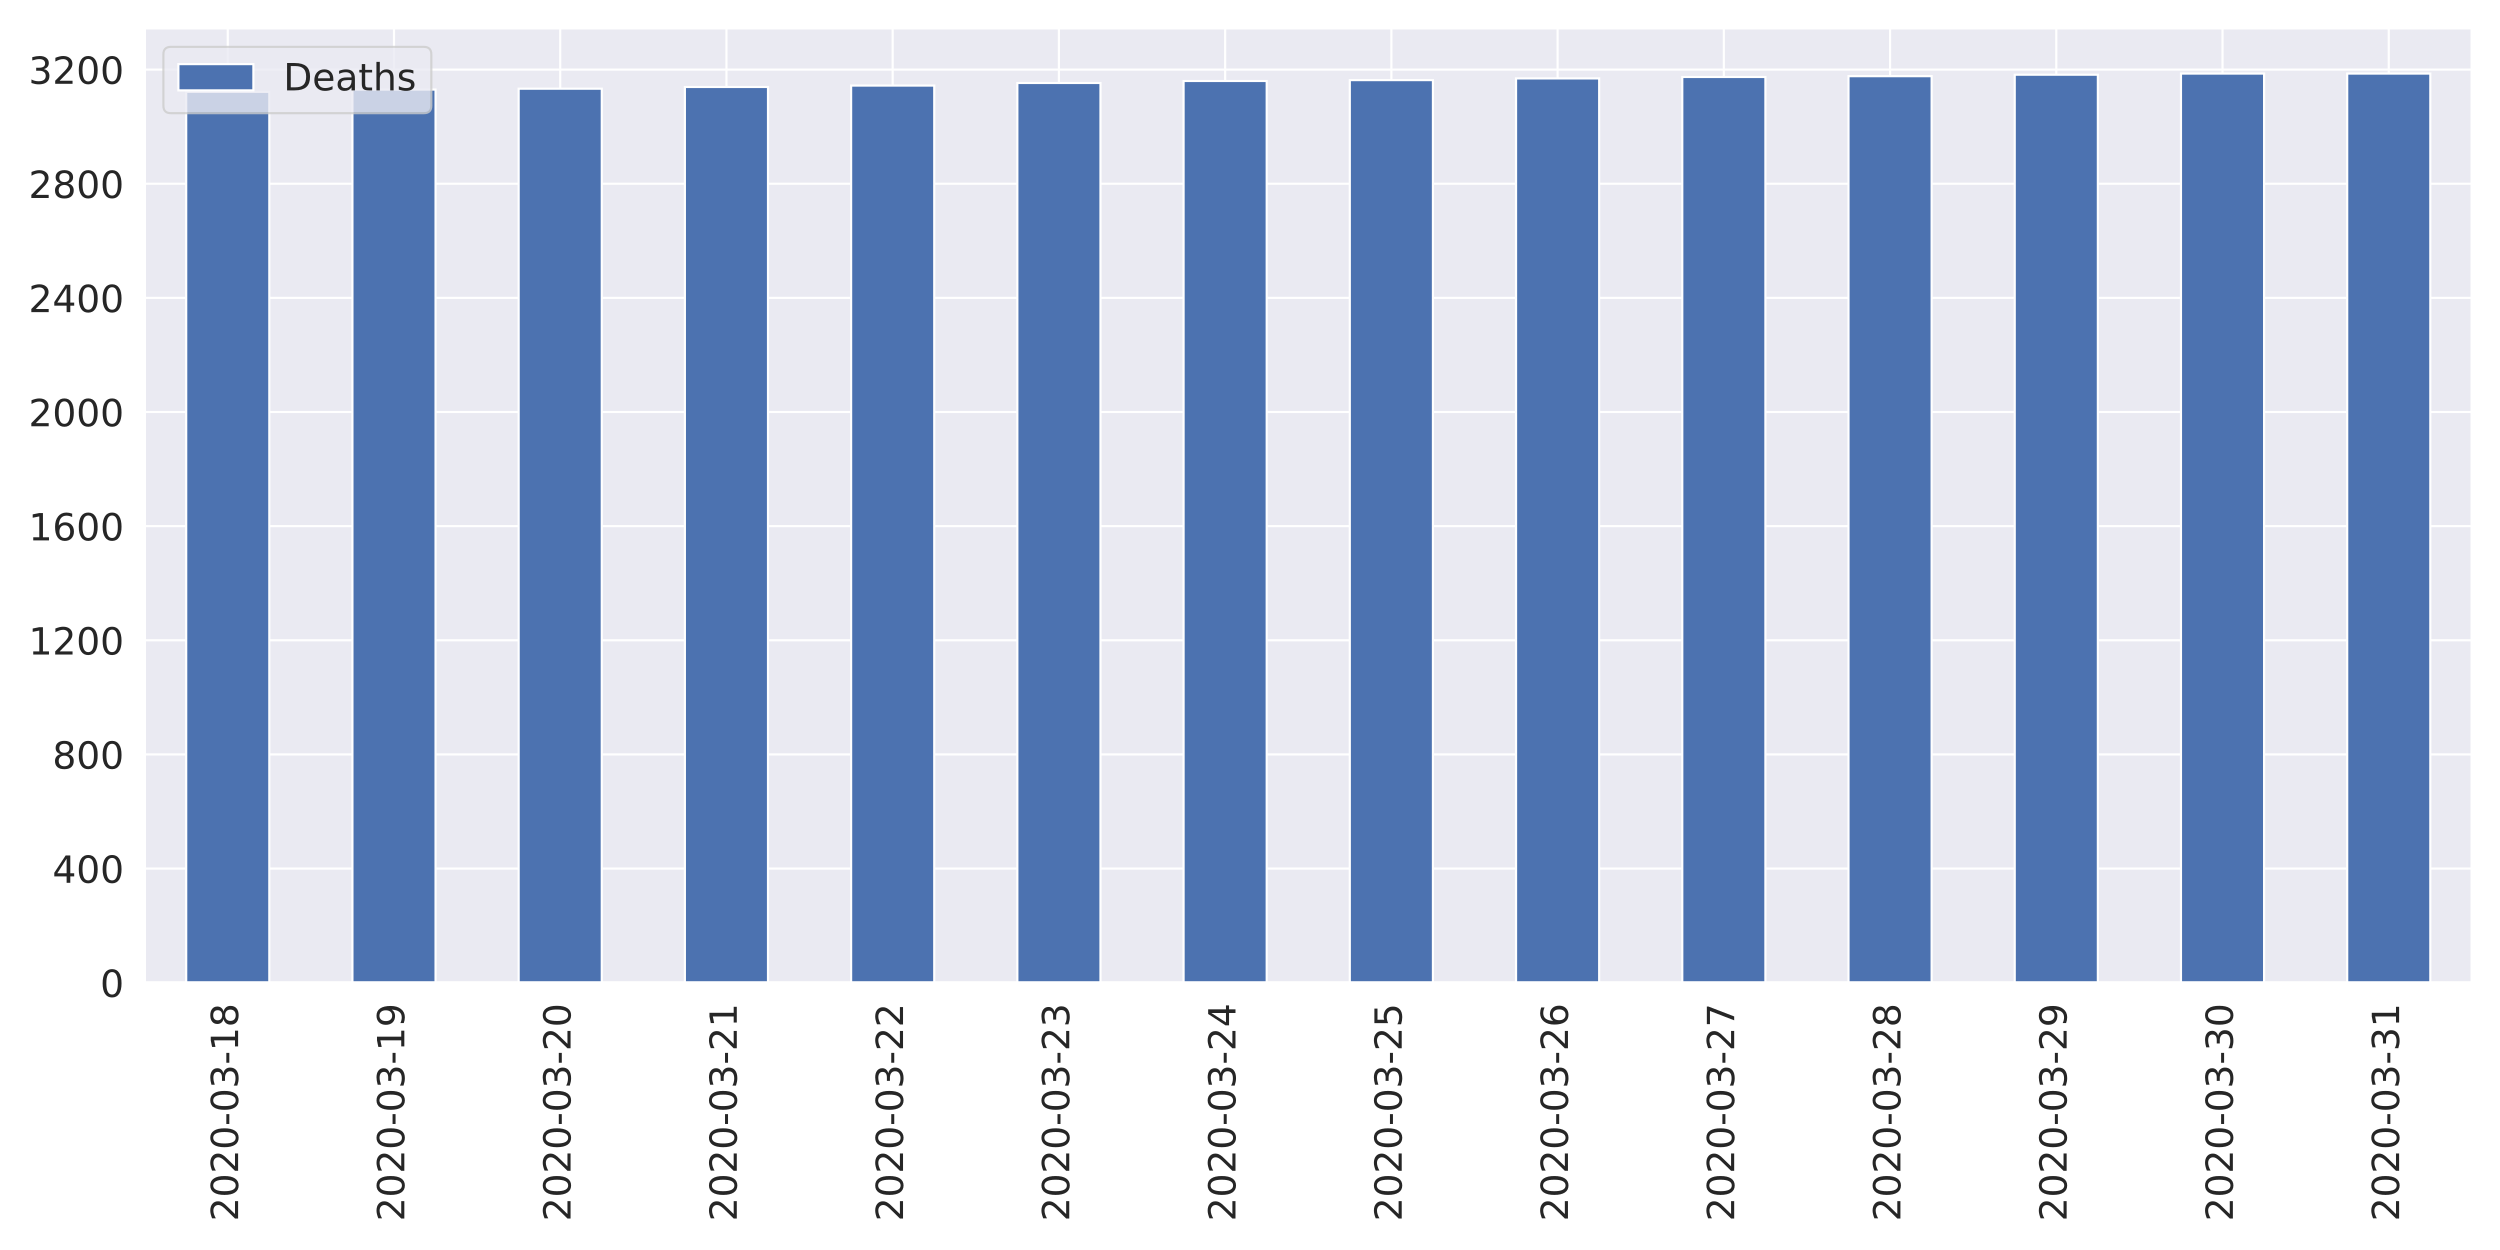
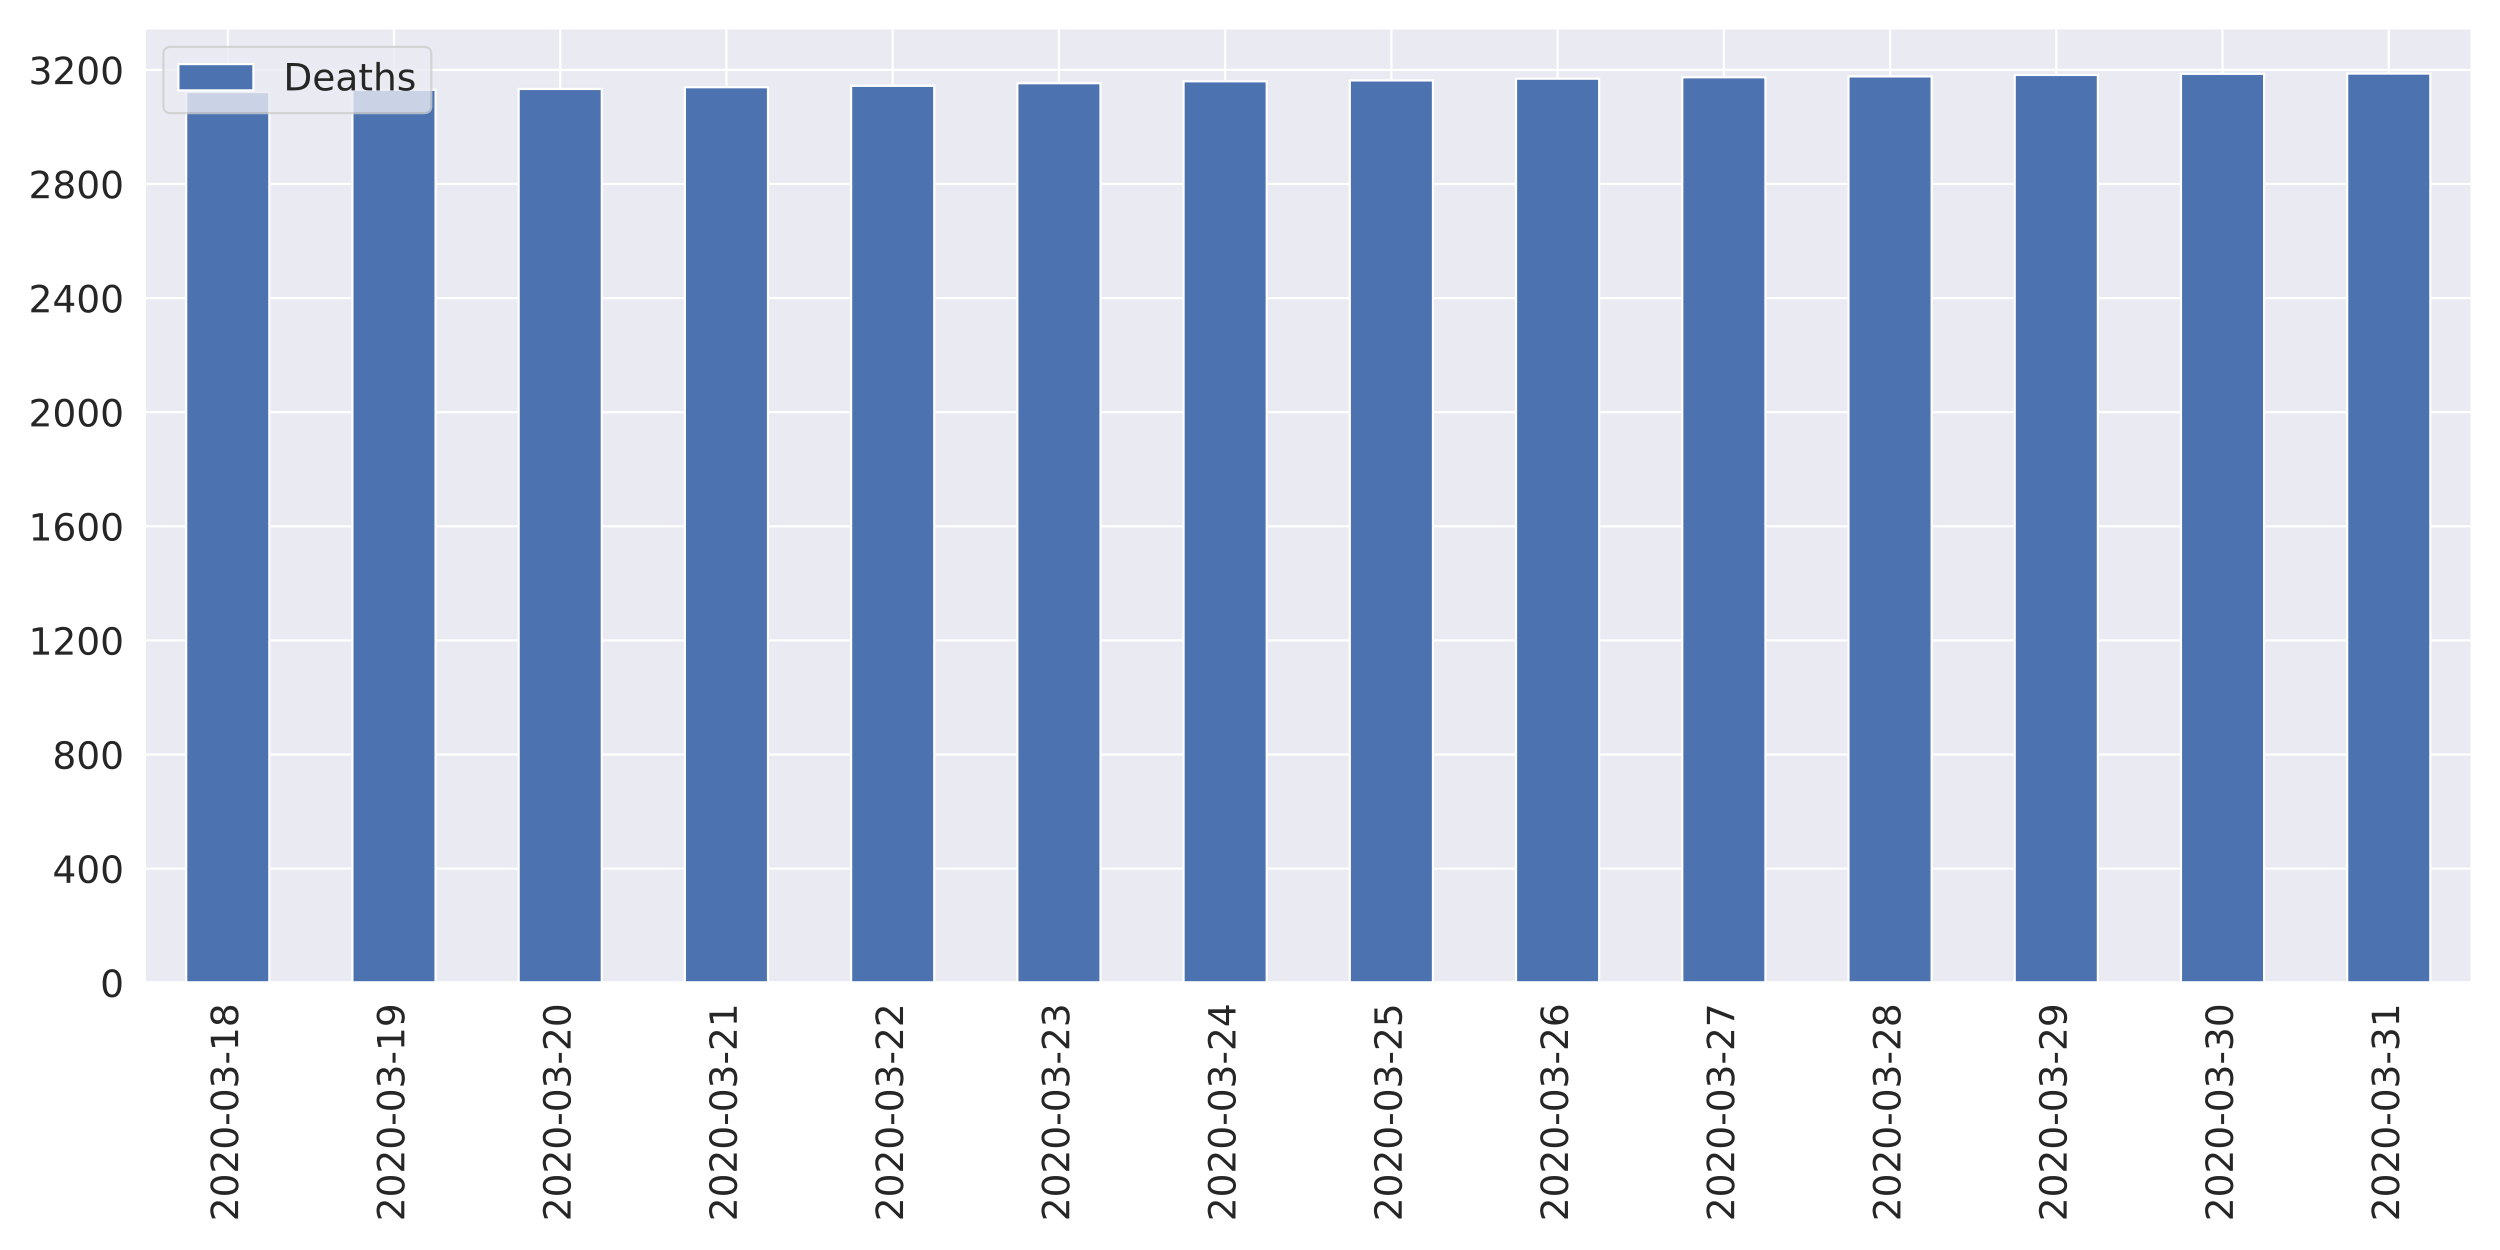
<svg xmlns="http://www.w3.org/2000/svg" xmlns:xlink="http://www.w3.org/1999/xlink" height="576pt" version="1.1" viewBox="0 0 1152 576" width="1152pt">
  <defs>
    <style type="text/css">
*{stroke-linecap:butt;stroke-linejoin:round;}
  </style>
  </defs>
  <g id="figure_1">
    <g id="patch_1">
      <path d="M 0 576  L 1152 576  L 1152 0  L 0 0  z " style="fill:#ffffff;" />
    </g>
    <g id="axes_1">
      <g id="patch_2">
        <path d="M 66.65 452.83  L 1139.04 452.83  L 1139.04 12.96  L 66.65 12.96  z " style="fill:#eaeaf2;" />
      </g>
      <g id="matplotlib.axis_1">
        <g id="xtick_1">
          <g id="line2d_1">
            <path clip-path="url(#pb2863434e6)" d="M 104.95 452.83  L 104.95 12.96  " style="fill:none;stroke:#ffffff;stroke-linecap:round;" />
          </g>
          <g id="text_1">
            <defs>
              <path d="M 19.188 8.297  L 53.609 8.297  L 53.609 0  L 7.328 0  L 7.328 8.297  Q 12.938 14.109 22.625 23.891  Q 32.328 33.688 34.812 36.531  Q 39.547 41.844 41.422 45.531  Q 43.312 49.219 43.312 52.781  Q 43.312 58.594 39.234 62.25  Q 35.156 65.922 28.609 65.922  Q 23.969 65.922 18.812 64.312  Q 13.672 62.703 7.812 59.422  L 7.812 69.391  Q 13.766 71.781 18.938 73  Q 24.125 74.219 28.422 74.219  Q 39.75 74.219 46.484 68.547  Q 53.219 62.891 53.219 53.422  Q 53.219 48.922 51.531 44.891  Q 49.859 40.875 45.406 35.406  Q 44.188 33.984 37.641 27.219  Q 31.109 20.453 19.188 8.297  z " id="DejaVuSans-50" />
              <path d="M 31.781 66.406  Q 24.172 66.406 20.328 58.906  Q 16.5 51.422 16.5 36.375  Q 16.5 21.391 20.328 13.891  Q 24.172 6.391 31.781 6.391  Q 39.453 6.391 43.281 13.891  Q 47.125 21.391 47.125 36.375  Q 47.125 51.422 43.281 58.906  Q 39.453 66.406 31.781 66.406  z M 31.781 74.219  Q 44.047 74.219 50.516 64.516  Q 56.984 54.828 56.984 36.375  Q 56.984 17.969 50.516 8.266  Q 44.047 -1.422 31.781 -1.422  Q 19.531 -1.422 13.062 8.266  Q 6.594 17.969 6.594 36.375  Q 6.594 54.828 13.062 64.516  Q 19.531 74.219 31.781 74.219  z " id="DejaVuSans-48" />
              <path d="M 4.891 31.391  L 31.203 31.391  L 31.203 23.391  L 4.891 23.391  z " id="DejaVuSans-45" />
              <path d="M 40.578 39.312  Q 47.656 37.797 51.625 33  Q 55.609 28.219 55.609 21.188  Q 55.609 10.406 48.188 4.484  Q 40.766 -1.422 27.094 -1.422  Q 22.516 -1.422 17.656 -0.516  Q 12.797 0.391 7.625 2.203  L 7.625 11.719  Q 11.719 9.328 16.594 8.109  Q 21.484 6.891 26.812 6.891  Q 36.078 6.891 40.938 10.547  Q 45.797 14.203 45.797 21.188  Q 45.797 27.641 41.281 31.266  Q 36.766 34.906 28.719 34.906  L 20.219 34.906  L 20.219 43.016  L 29.109 43.016  Q 36.375 43.016 40.234 45.922  Q 44.094 48.828 44.094 54.297  Q 44.094 59.906 40.109 62.906  Q 36.141 65.922 28.719 65.922  Q 24.656 65.922 20.016 65.031  Q 15.375 64.156 9.812 62.312  L 9.812 71.094  Q 15.438 72.656 20.344 73.438  Q 25.25 74.219 29.594 74.219  Q 40.828 74.219 47.359 69.109  Q 53.906 64.016 53.906 55.328  Q 53.906 49.266 50.438 45.094  Q 46.969 40.922 40.578 39.312  z " id="DejaVuSans-51" />
              <path d="M 12.406 8.297  L 28.516 8.297  L 28.516 63.922  L 10.984 60.406  L 10.984 69.391  L 28.422 72.906  L 38.281 72.906  L 38.281 8.297  L 54.391 8.297  L 54.391 0  L 12.406 0  z " id="DejaVuSans-49" />
              <path d="M 31.781 34.625  Q 24.75 34.625 20.719 30.859  Q 16.703 27.094 16.703 20.516  Q 16.703 13.922 20.719 10.156  Q 24.75 6.391 31.781 6.391  Q 38.812 6.391 42.859 10.172  Q 46.922 13.969 46.922 20.516  Q 46.922 27.094 42.891 30.859  Q 38.875 34.625 31.781 34.625  z M 21.922 38.812  Q 15.578 40.375 12.031 44.719  Q 8.5 49.078 8.5 55.328  Q 8.5 64.062 14.719 69.141  Q 20.953 74.219 31.781 74.219  Q 42.672 74.219 48.875 69.141  Q 55.078 64.062 55.078 55.328  Q 55.078 49.078 51.531 44.719  Q 48 40.375 41.703 38.812  Q 48.828 37.156 52.797 32.312  Q 56.781 27.484 56.781 20.516  Q 56.781 9.906 50.312 4.234  Q 43.844 -1.422 31.781 -1.422  Q 19.734 -1.422 13.25 4.234  Q 6.781 9.906 6.781 20.516  Q 6.781 27.484 10.781 32.312  Q 14.797 37.156 21.922 38.812  z M 18.312 54.391  Q 18.312 48.734 21.844 45.562  Q 25.391 42.391 31.781 42.391  Q 38.141 42.391 41.719 45.562  Q 45.312 48.734 45.312 54.391  Q 45.312 60.062 41.719 63.234  Q 38.141 66.406 31.781 66.406  Q 25.391 66.406 21.844 63.234  Q 18.312 60.062 18.312 54.391  z " id="DejaVuSans-56" />
            </defs>
            <g style="fill:#262626;" transform="translate(109.7178 562.7538)rotate(-90)scale(0.1728 -0.1728)">
              <use xlink:href="#DejaVuSans-50" />
              <use x="63.623" xlink:href="#DejaVuSans-48" />
              <use x="127.246" xlink:href="#DejaVuSans-50" />
              <use x="190.869" xlink:href="#DejaVuSans-48" />
              <use x="254.492" xlink:href="#DejaVuSans-45" />
              <use x="290.576" xlink:href="#DejaVuSans-48" />
              <use x="354.199" xlink:href="#DejaVuSans-51" />
              <use x="417.822" xlink:href="#DejaVuSans-45" />
              <use x="453.906" xlink:href="#DejaVuSans-49" />
              <use x="517.529" xlink:href="#DejaVuSans-56" />
            </g>
          </g>
        </g>
        <g id="xtick_2">
          <g id="line2d_2">
            <path clip-path="url(#pb2863434e6)" d="M 181.549 452.83  L 181.549 12.96  " style="fill:none;stroke:#ffffff;stroke-linecap:round;" />
          </g>
          <g id="text_2">
            <defs>
              <path d="M 10.984 1.516  L 10.984 10.5  Q 14.703 8.734 18.5 7.812  Q 22.312 6.891 25.984 6.891  Q 35.75 6.891 40.891 13.453  Q 46.047 20.016 46.781 33.406  Q 43.953 29.203 39.594 26.953  Q 35.25 24.703 29.984 24.703  Q 19.047 24.703 12.672 31.312  Q 6.297 37.938 6.297 49.422  Q 6.297 60.641 12.938 67.422  Q 19.578 74.219 30.609 74.219  Q 43.266 74.219 49.922 64.516  Q 56.594 54.828 56.594 36.375  Q 56.594 19.141 48.406 8.859  Q 40.234 -1.422 26.422 -1.422  Q 22.703 -1.422 18.891 -0.688  Q 15.094 0.047 10.984 1.516  z M 30.609 32.422  Q 37.25 32.422 41.125 36.953  Q 45.016 41.5 45.016 49.422  Q 45.016 57.281 41.125 61.844  Q 37.25 66.406 30.609 66.406  Q 23.969 66.406 20.094 61.844  Q 16.219 57.281 16.219 49.422  Q 16.219 41.5 20.094 36.953  Q 23.969 32.422 30.609 32.422  z " id="DejaVuSans-57" />
            </defs>
            <g style="fill:#262626;" transform="translate(186.3171 562.7538)rotate(-90)scale(0.1728 -0.1728)">
              <use xlink:href="#DejaVuSans-50" />
              <use x="63.623" xlink:href="#DejaVuSans-48" />
              <use x="127.246" xlink:href="#DejaVuSans-50" />
              <use x="190.869" xlink:href="#DejaVuSans-48" />
              <use x="254.492" xlink:href="#DejaVuSans-45" />
              <use x="290.576" xlink:href="#DejaVuSans-48" />
              <use x="354.199" xlink:href="#DejaVuSans-51" />
              <use x="417.822" xlink:href="#DejaVuSans-45" />
              <use x="453.906" xlink:href="#DejaVuSans-49" />
              <use x="517.529" xlink:href="#DejaVuSans-57" />
            </g>
          </g>
        </g>
        <g id="xtick_3">
          <g id="line2d_3">
            <path clip-path="url(#pb2863434e6)" d="M 258.148 452.83  L 258.148 12.96  " style="fill:none;stroke:#ffffff;stroke-linecap:round;" />
          </g>
          <g id="text_3">
            <g style="fill:#262626;" transform="translate(262.9164 562.7538)rotate(-90)scale(0.1728 -0.1728)">
              <use xlink:href="#DejaVuSans-50" />
              <use x="63.623" xlink:href="#DejaVuSans-48" />
              <use x="127.246" xlink:href="#DejaVuSans-50" />
              <use x="190.869" xlink:href="#DejaVuSans-48" />
              <use x="254.492" xlink:href="#DejaVuSans-45" />
              <use x="290.576" xlink:href="#DejaVuSans-48" />
              <use x="354.199" xlink:href="#DejaVuSans-51" />
              <use x="417.822" xlink:href="#DejaVuSans-45" />
              <use x="453.906" xlink:href="#DejaVuSans-50" />
              <use x="517.529" xlink:href="#DejaVuSans-48" />
            </g>
          </g>
        </g>
        <g id="xtick_4">
          <g id="line2d_4">
            <path clip-path="url(#pb2863434e6)" d="M 334.748 452.83  L 334.748 12.96  " style="fill:none;stroke:#ffffff;stroke-linecap:round;" />
          </g>
          <g id="text_4">
            <g style="fill:#262626;" transform="translate(339.5157 562.7538)rotate(-90)scale(0.1728 -0.1728)">
              <use xlink:href="#DejaVuSans-50" />
              <use x="63.623" xlink:href="#DejaVuSans-48" />
              <use x="127.246" xlink:href="#DejaVuSans-50" />
              <use x="190.869" xlink:href="#DejaVuSans-48" />
              <use x="254.492" xlink:href="#DejaVuSans-45" />
              <use x="290.576" xlink:href="#DejaVuSans-48" />
              <use x="354.199" xlink:href="#DejaVuSans-51" />
              <use x="417.822" xlink:href="#DejaVuSans-45" />
              <use x="453.906" xlink:href="#DejaVuSans-50" />
              <use x="517.529" xlink:href="#DejaVuSans-49" />
            </g>
          </g>
        </g>
        <g id="xtick_5">
          <g id="line2d_5">
            <path clip-path="url(#pb2863434e6)" d="M 411.347 452.83  L 411.347 12.96  " style="fill:none;stroke:#ffffff;stroke-linecap:round;" />
          </g>
          <g id="text_5">
            <g style="fill:#262626;" transform="translate(416.115 562.7538)rotate(-90)scale(0.1728 -0.1728)">
              <use xlink:href="#DejaVuSans-50" />
              <use x="63.623" xlink:href="#DejaVuSans-48" />
              <use x="127.246" xlink:href="#DejaVuSans-50" />
              <use x="190.869" xlink:href="#DejaVuSans-48" />
              <use x="254.492" xlink:href="#DejaVuSans-45" />
              <use x="290.576" xlink:href="#DejaVuSans-48" />
              <use x="354.199" xlink:href="#DejaVuSans-51" />
              <use x="417.822" xlink:href="#DejaVuSans-45" />
              <use x="453.906" xlink:href="#DejaVuSans-50" />
              <use x="517.529" xlink:href="#DejaVuSans-50" />
            </g>
          </g>
        </g>
        <g id="xtick_6">
          <g id="line2d_6">
            <path clip-path="url(#pb2863434e6)" d="M 487.946 452.83  L 487.946 12.96  " style="fill:none;stroke:#ffffff;stroke-linecap:round;" />
          </g>
          <g id="text_6">
            <g style="fill:#262626;" transform="translate(492.7143 562.7538)rotate(-90)scale(0.1728 -0.1728)">
              <use xlink:href="#DejaVuSans-50" />
              <use x="63.623" xlink:href="#DejaVuSans-48" />
              <use x="127.246" xlink:href="#DejaVuSans-50" />
              <use x="190.869" xlink:href="#DejaVuSans-48" />
              <use x="254.492" xlink:href="#DejaVuSans-45" />
              <use x="290.576" xlink:href="#DejaVuSans-48" />
              <use x="354.199" xlink:href="#DejaVuSans-51" />
              <use x="417.822" xlink:href="#DejaVuSans-45" />
              <use x="453.906" xlink:href="#DejaVuSans-50" />
              <use x="517.529" xlink:href="#DejaVuSans-51" />
            </g>
          </g>
        </g>
        <g id="xtick_7">
          <g id="line2d_7">
            <path clip-path="url(#pb2863434e6)" d="M 564.545 452.83  L 564.545 12.96  " style="fill:none;stroke:#ffffff;stroke-linecap:round;" />
          </g>
          <g id="text_7">
            <defs>
              <path d="M 37.797 64.312  L 12.891 25.391  L 37.797 25.391  z M 35.203 72.906  L 47.609 72.906  L 47.609 25.391  L 58.016 25.391  L 58.016 17.188  L 47.609 17.188  L 47.609 0  L 37.797 0  L 37.797 17.188  L 4.891 17.188  L 4.891 26.703  z " id="DejaVuSans-52" />
            </defs>
            <g style="fill:#262626;" transform="translate(569.3136 562.7538)rotate(-90)scale(0.1728 -0.1728)">
              <use xlink:href="#DejaVuSans-50" />
              <use x="63.623" xlink:href="#DejaVuSans-48" />
              <use x="127.246" xlink:href="#DejaVuSans-50" />
              <use x="190.869" xlink:href="#DejaVuSans-48" />
              <use x="254.492" xlink:href="#DejaVuSans-45" />
              <use x="290.576" xlink:href="#DejaVuSans-48" />
              <use x="354.199" xlink:href="#DejaVuSans-51" />
              <use x="417.822" xlink:href="#DejaVuSans-45" />
              <use x="453.906" xlink:href="#DejaVuSans-50" />
              <use x="517.529" xlink:href="#DejaVuSans-52" />
            </g>
          </g>
        </g>
        <g id="xtick_8">
          <g id="line2d_8">
            <path clip-path="url(#pb2863434e6)" d="M 641.145 452.83  L 641.145 12.96  " style="fill:none;stroke:#ffffff;stroke-linecap:round;" />
          </g>
          <g id="text_8">
            <defs>
              <path d="M 10.797 72.906  L 49.516 72.906  L 49.516 64.594  L 19.828 64.594  L 19.828 46.734  Q 21.969 47.469 24.109 47.828  Q 26.266 48.188 28.422 48.188  Q 40.625 48.188 47.75 41.5  Q 54.891 34.812 54.891 23.391  Q 54.891 11.625 47.562 5.094  Q 40.234 -1.422 26.906 -1.422  Q 22.312 -1.422 17.547 -0.641  Q 12.797 0.141 7.719 1.703  L 7.719 11.625  Q 12.109 9.234 16.797 8.062  Q 21.484 6.891 26.703 6.891  Q 35.156 6.891 40.078 11.328  Q 45.016 15.766 45.016 23.391  Q 45.016 31 40.078 35.438  Q 35.156 39.891 26.703 39.891  Q 22.75 39.891 18.812 39.016  Q 14.891 38.141 10.797 36.281  z " id="DejaVuSans-53" />
            </defs>
            <g style="fill:#262626;" transform="translate(645.9128 562.7538)rotate(-90)scale(0.1728 -0.1728)">
              <use xlink:href="#DejaVuSans-50" />
              <use x="63.623" xlink:href="#DejaVuSans-48" />
              <use x="127.246" xlink:href="#DejaVuSans-50" />
              <use x="190.869" xlink:href="#DejaVuSans-48" />
              <use x="254.492" xlink:href="#DejaVuSans-45" />
              <use x="290.576" xlink:href="#DejaVuSans-48" />
              <use x="354.199" xlink:href="#DejaVuSans-51" />
              <use x="417.822" xlink:href="#DejaVuSans-45" />
              <use x="453.906" xlink:href="#DejaVuSans-50" />
              <use x="517.529" xlink:href="#DejaVuSans-53" />
            </g>
          </g>
        </g>
        <g id="xtick_9">
          <g id="line2d_9">
            <path clip-path="url(#pb2863434e6)" d="M 717.744 452.83  L 717.744 12.96  " style="fill:none;stroke:#ffffff;stroke-linecap:round;" />
          </g>
          <g id="text_9">
            <defs>
              <path d="M 33.016 40.375  Q 26.375 40.375 22.484 35.828  Q 18.609 31.297 18.609 23.391  Q 18.609 15.531 22.484 10.953  Q 26.375 6.391 33.016 6.391  Q 39.656 6.391 43.531 10.953  Q 47.406 15.531 47.406 23.391  Q 47.406 31.297 43.531 35.828  Q 39.656 40.375 33.016 40.375  z M 52.594 71.297  L 52.594 62.312  Q 48.875 64.062 45.094 64.984  Q 41.312 65.922 37.594 65.922  Q 27.828 65.922 22.672 59.328  Q 17.531 52.734 16.797 39.406  Q 19.672 43.656 24.016 45.922  Q 28.375 48.188 33.594 48.188  Q 44.578 48.188 50.953 41.516  Q 57.328 34.859 57.328 23.391  Q 57.328 12.156 50.688 5.359  Q 44.047 -1.422 33.016 -1.422  Q 20.359 -1.422 13.672 8.266  Q 6.984 17.969 6.984 36.375  Q 6.984 53.656 15.188 63.938  Q 23.391 74.219 37.203 74.219  Q 40.922 74.219 44.703 73.484  Q 48.484 72.75 52.594 71.297  z " id="DejaVuSans-54" />
            </defs>
            <g style="fill:#262626;" transform="translate(722.5121 562.7538)rotate(-90)scale(0.1728 -0.1728)">
              <use xlink:href="#DejaVuSans-50" />
              <use x="63.623" xlink:href="#DejaVuSans-48" />
              <use x="127.246" xlink:href="#DejaVuSans-50" />
              <use x="190.869" xlink:href="#DejaVuSans-48" />
              <use x="254.492" xlink:href="#DejaVuSans-45" />
              <use x="290.576" xlink:href="#DejaVuSans-48" />
              <use x="354.199" xlink:href="#DejaVuSans-51" />
              <use x="417.822" xlink:href="#DejaVuSans-45" />
              <use x="453.906" xlink:href="#DejaVuSans-50" />
              <use x="517.529" xlink:href="#DejaVuSans-54" />
            </g>
          </g>
        </g>
        <g id="xtick_10">
          <g id="line2d_10">
            <path clip-path="url(#pb2863434e6)" d="M 794.343 452.83  L 794.343 12.96  " style="fill:none;stroke:#ffffff;stroke-linecap:round;" />
          </g>
          <g id="text_10">
            <defs>
              <path d="M 8.203 72.906  L 55.078 72.906  L 55.078 68.703  L 28.609 0  L 18.312 0  L 43.219 64.594  L 8.203 64.594  z " id="DejaVuSans-55" />
            </defs>
            <g style="fill:#262626;" transform="translate(799.1114 562.7538)rotate(-90)scale(0.1728 -0.1728)">
              <use xlink:href="#DejaVuSans-50" />
              <use x="63.623" xlink:href="#DejaVuSans-48" />
              <use x="127.246" xlink:href="#DejaVuSans-50" />
              <use x="190.869" xlink:href="#DejaVuSans-48" />
              <use x="254.492" xlink:href="#DejaVuSans-45" />
              <use x="290.576" xlink:href="#DejaVuSans-48" />
              <use x="354.199" xlink:href="#DejaVuSans-51" />
              <use x="417.822" xlink:href="#DejaVuSans-45" />
              <use x="453.906" xlink:href="#DejaVuSans-50" />
              <use x="517.529" xlink:href="#DejaVuSans-55" />
            </g>
          </g>
        </g>
        <g id="xtick_11">
          <g id="line2d_11">
            <path clip-path="url(#pb2863434e6)" d="M 870.942 452.83  L 870.942 12.96  " style="fill:none;stroke:#ffffff;stroke-linecap:round;" />
          </g>
          <g id="text_11">
            <g style="fill:#262626;" transform="translate(875.7107 562.7538)rotate(-90)scale(0.1728 -0.1728)">
              <use xlink:href="#DejaVuSans-50" />
              <use x="63.623" xlink:href="#DejaVuSans-48" />
              <use x="127.246" xlink:href="#DejaVuSans-50" />
              <use x="190.869" xlink:href="#DejaVuSans-48" />
              <use x="254.492" xlink:href="#DejaVuSans-45" />
              <use x="290.576" xlink:href="#DejaVuSans-48" />
              <use x="354.199" xlink:href="#DejaVuSans-51" />
              <use x="417.822" xlink:href="#DejaVuSans-45" />
              <use x="453.906" xlink:href="#DejaVuSans-50" />
              <use x="517.529" xlink:href="#DejaVuSans-56" />
            </g>
          </g>
        </g>
        <g id="xtick_12">
          <g id="line2d_12">
            <path clip-path="url(#pb2863434e6)" d="M 947.542 452.83  L 947.542 12.96  " style="fill:none;stroke:#ffffff;stroke-linecap:round;" />
          </g>
          <g id="text_12">
            <g style="fill:#262626;" transform="translate(952.31 562.7538)rotate(-90)scale(0.1728 -0.1728)">
              <use xlink:href="#DejaVuSans-50" />
              <use x="63.623" xlink:href="#DejaVuSans-48" />
              <use x="127.246" xlink:href="#DejaVuSans-50" />
              <use x="190.869" xlink:href="#DejaVuSans-48" />
              <use x="254.492" xlink:href="#DejaVuSans-45" />
              <use x="290.576" xlink:href="#DejaVuSans-48" />
              <use x="354.199" xlink:href="#DejaVuSans-51" />
              <use x="417.822" xlink:href="#DejaVuSans-45" />
              <use x="453.906" xlink:href="#DejaVuSans-50" />
              <use x="517.529" xlink:href="#DejaVuSans-57" />
            </g>
          </g>
        </g>
        <g id="xtick_13">
          <g id="line2d_13">
            <path clip-path="url(#pb2863434e6)" d="M 1024.141 452.83  L 1024.141 12.96  " style="fill:none;stroke:#ffffff;stroke-linecap:round;" />
          </g>
          <g id="text_13">
            <g style="fill:#262626;" transform="translate(1028.909 562.7538)rotate(-90)scale(0.1728 -0.1728)">
              <use xlink:href="#DejaVuSans-50" />
              <use x="63.623" xlink:href="#DejaVuSans-48" />
              <use x="127.246" xlink:href="#DejaVuSans-50" />
              <use x="190.869" xlink:href="#DejaVuSans-48" />
              <use x="254.492" xlink:href="#DejaVuSans-45" />
              <use x="290.576" xlink:href="#DejaVuSans-48" />
              <use x="354.199" xlink:href="#DejaVuSans-51" />
              <use x="417.822" xlink:href="#DejaVuSans-45" />
              <use x="453.906" xlink:href="#DejaVuSans-51" />
              <use x="517.529" xlink:href="#DejaVuSans-48" />
            </g>
          </g>
        </g>
        <g id="xtick_14">
          <g id="line2d_14">
            <path clip-path="url(#pb2863434e6)" d="M 1100.74 452.83  L 1100.74 12.96  " style="fill:none;stroke:#ffffff;stroke-linecap:round;" />
          </g>
          <g id="text_14">
            <g style="fill:#262626;" transform="translate(1105.509 562.7538)rotate(-90)scale(0.1728 -0.1728)">
              <use xlink:href="#DejaVuSans-50" />
              <use x="63.623" xlink:href="#DejaVuSans-48" />
              <use x="127.246" xlink:href="#DejaVuSans-50" />
              <use x="190.869" xlink:href="#DejaVuSans-48" />
              <use x="254.492" xlink:href="#DejaVuSans-45" />
              <use x="290.576" xlink:href="#DejaVuSans-48" />
              <use x="354.199" xlink:href="#DejaVuSans-51" />
              <use x="417.822" xlink:href="#DejaVuSans-45" />
              <use x="453.906" xlink:href="#DejaVuSans-51" />
              <use x="517.529" xlink:href="#DejaVuSans-49" />
            </g>
          </g>
        </g>
      </g>
      <g id="matplotlib.axis_2">
        <g id="ytick_1">
          <g id="line2d_15">
            <path clip-path="url(#pb2863434e6)" d="M 66.65 452.83  L 1139.04 452.83  " style="fill:none;stroke:#ffffff;stroke-linecap:round;" />
          </g>
          <g id="text_15">
            <g style="fill:#262626;" transform="translate(46.1556 459.3951)scale(0.1728 -0.1728)">
              <use xlink:href="#DejaVuSans-48" />
            </g>
          </g>
        </g>
        <g id="ytick_2">
          <g id="line2d_16">
-             <path clip-path="url(#pb2863434e6)" d="M 66.65 400.234  L 1139.04 400.234  " style="fill:none;stroke:#ffffff;stroke-linecap:round;" />
+             <path clip-path="url(#pb2863434e6)" d="M 66.65 400.251  L 1139.04 400.251  " style="fill:none;stroke:#ffffff;stroke-linecap:round;" />
          </g>
          <g id="text_16">
-             <g style="fill:#262626;" transform="translate(24.1668 406.7995)scale(0.1728 -0.1728)">
+             <g style="fill:#262626;" transform="translate(24.1668 406.816)scale(0.1728 -0.1728)">
              <use xlink:href="#DejaVuSans-52" />
              <use x="63.623" xlink:href="#DejaVuSans-48" />
              <use x="127.246" xlink:href="#DejaVuSans-48" />
            </g>
          </g>
        </g>
        <g id="ytick_3">
          <g id="line2d_17">
-             <path clip-path="url(#pb2863434e6)" d="M 66.65 347.639  L 1139.04 347.639  " style="fill:none;stroke:#ffffff;stroke-linecap:round;" />
+             <path clip-path="url(#pb2863434e6)" d="M 66.65 347.672  L 1139.04 347.672  " style="fill:none;stroke:#ffffff;stroke-linecap:round;" />
          </g>
          <g id="text_17">
-             <g style="fill:#262626;" transform="translate(24.1668 354.2039)scale(0.1728 -0.1728)">
+             <g style="fill:#262626;" transform="translate(24.1668 354.2369)scale(0.1728 -0.1728)">
              <use xlink:href="#DejaVuSans-56" />
              <use x="63.623" xlink:href="#DejaVuSans-48" />
              <use x="127.246" xlink:href="#DejaVuSans-48" />
            </g>
          </g>
        </g>
        <g id="ytick_4">
          <g id="line2d_18">
-             <path clip-path="url(#pb2863434e6)" d="M 66.65 295.043  L 1139.04 295.043  " style="fill:none;stroke:#ffffff;stroke-linecap:round;" />
+             <path clip-path="url(#pb2863434e6)" d="M 66.65 295.093  L 1139.04 295.093  " style="fill:none;stroke:#ffffff;stroke-linecap:round;" />
          </g>
          <g id="text_18">
-             <g style="fill:#262626;" transform="translate(13.1724 301.6083)scale(0.1728 -0.1728)">
+             <g style="fill:#262626;" transform="translate(13.1724 301.6578)scale(0.1728 -0.1728)">
              <use xlink:href="#DejaVuSans-49" />
              <use x="63.623" xlink:href="#DejaVuSans-50" />
              <use x="127.246" xlink:href="#DejaVuSans-48" />
              <use x="190.869" xlink:href="#DejaVuSans-48" />
            </g>
          </g>
        </g>
        <g id="ytick_5">
          <g id="line2d_19">
-             <path clip-path="url(#pb2863434e6)" d="M 66.65 242.448  L 1139.04 242.448  " style="fill:none;stroke:#ffffff;stroke-linecap:round;" />
+             <path clip-path="url(#pb2863434e6)" d="M 66.65 242.514  L 1139.04 242.514  " style="fill:none;stroke:#ffffff;stroke-linecap:round;" />
          </g>
          <g id="text_19">
-             <g style="fill:#262626;" transform="translate(13.1724 249.0127)scale(0.1728 -0.1728)">
+             <g style="fill:#262626;" transform="translate(13.1724 249.0787)scale(0.1728 -0.1728)">
              <use xlink:href="#DejaVuSans-49" />
              <use x="63.623" xlink:href="#DejaVuSans-54" />
              <use x="127.246" xlink:href="#DejaVuSans-48" />
              <use x="190.869" xlink:href="#DejaVuSans-48" />
            </g>
          </g>
        </g>
        <g id="ytick_6">
          <g id="line2d_20">
-             <path clip-path="url(#pb2863434e6)" d="M 66.65 189.852  L 1139.04 189.852  " style="fill:none;stroke:#ffffff;stroke-linecap:round;" />
+             <path clip-path="url(#pb2863434e6)" d="M 66.65 189.935  L 1139.04 189.935  " style="fill:none;stroke:#ffffff;stroke-linecap:round;" />
          </g>
          <g id="text_20">
-             <g style="fill:#262626;" transform="translate(13.1724 196.4171)scale(0.1728 -0.1728)">
+             <g style="fill:#262626;" transform="translate(13.1724 196.4997)scale(0.1728 -0.1728)">
              <use xlink:href="#DejaVuSans-50" />
              <use x="63.623" xlink:href="#DejaVuSans-48" />
              <use x="127.246" xlink:href="#DejaVuSans-48" />
              <use x="190.869" xlink:href="#DejaVuSans-48" />
            </g>
          </g>
        </g>
        <g id="ytick_7">
          <g id="line2d_21">
-             <path clip-path="url(#pb2863434e6)" d="M 66.65 137.257  L 1139.04 137.257  " style="fill:none;stroke:#ffffff;stroke-linecap:round;" />
+             <path clip-path="url(#pb2863434e6)" d="M 66.65 137.356  L 1139.04 137.356  " style="fill:none;stroke:#ffffff;stroke-linecap:round;" />
          </g>
          <g id="text_21">
-             <g style="fill:#262626;" transform="translate(13.1724 143.8216)scale(0.1728 -0.1728)">
+             <g style="fill:#262626;" transform="translate(13.1724 143.9206)scale(0.1728 -0.1728)">
              <use xlink:href="#DejaVuSans-50" />
              <use x="63.623" xlink:href="#DejaVuSans-52" />
              <use x="127.246" xlink:href="#DejaVuSans-48" />
              <use x="190.869" xlink:href="#DejaVuSans-48" />
            </g>
          </g>
        </g>
        <g id="ytick_8">
          <g id="line2d_22">
-             <path clip-path="url(#pb2863434e6)" d="M 66.65 84.661  L 1139.04 84.661  " style="fill:none;stroke:#ffffff;stroke-linecap:round;" />
+             <path clip-path="url(#pb2863434e6)" d="M 66.65 84.776  L 1139.04 84.776  " style="fill:none;stroke:#ffffff;stroke-linecap:round;" />
          </g>
          <g id="text_22">
-             <g style="fill:#262626;" transform="translate(13.1724 91.22598)scale(0.1728 -0.1728)">
+             <g style="fill:#262626;" transform="translate(13.1724 91.3415)scale(0.1728 -0.1728)">
              <use xlink:href="#DejaVuSans-50" />
              <use x="63.623" xlink:href="#DejaVuSans-56" />
              <use x="127.246" xlink:href="#DejaVuSans-48" />
              <use x="190.869" xlink:href="#DejaVuSans-48" />
            </g>
          </g>
        </g>
        <g id="ytick_9">
          <g id="line2d_23">
-             <path clip-path="url(#pb2863434e6)" d="M 66.65 32.065  L 1139.04 32.065  " style="fill:none;stroke:#ffffff;stroke-linecap:round;" />
+             <path clip-path="url(#pb2863434e6)" d="M 66.65 32.197  L 1139.04 32.197  " style="fill:none;stroke:#ffffff;stroke-linecap:round;" />
          </g>
          <g id="text_23">
-             <g style="fill:#262626;" transform="translate(13.1724 38.6304)scale(0.1728 -0.1728)">
+             <g style="fill:#262626;" transform="translate(13.1724 38.76242)scale(0.1728 -0.1728)">
              <use xlink:href="#DejaVuSans-51" />
              <use x="63.623" xlink:href="#DejaVuSans-50" />
              <use x="127.246" xlink:href="#DejaVuSans-48" />
              <use x="190.869" xlink:href="#DejaVuSans-48" />
            </g>
          </g>
        </g>
      </g>
      <g id="patch_3">
-         <path clip-path="url(#pb2863434e6)" d="M 85.8 452.83  L 124.099 452.83  L 124.099 42.321  L 85.8 42.321  z " style="fill:#4c72b0;stroke:#ffffff;stroke-linejoin:miter;" />
+         <path clip-path="url(#pb2863434e6)" d="M 85.8 452.83  L 124.099 452.83  L 124.099 42.45  L 85.8 42.45  z " style="fill:#4c72b0;stroke:#ffffff;stroke-linejoin:miter;" />
      </g>
      <g id="patch_4">
-         <path clip-path="url(#pb2863434e6)" d="M 162.399 452.83  L 200.699 452.83  L 200.699 41.27  L 162.399 41.27  z " style="fill:#4c72b0;stroke:#ffffff;stroke-linejoin:miter;" />
+         <path clip-path="url(#pb2863434e6)" d="M 162.399 452.83  L 200.699 452.83  L 200.699 41.399  L 162.399 41.399  z " style="fill:#4c72b0;stroke:#ffffff;stroke-linejoin:miter;" />
      </g>
      <g id="patch_5">
-         <path clip-path="url(#pb2863434e6)" d="M 238.998 452.83  L 277.298 452.83  L 277.298 40.875  L 238.998 40.875  z " style="fill:#4c72b0;stroke:#ffffff;stroke-linejoin:miter;" />
+         <path clip-path="url(#pb2863434e6)" d="M 238.998 452.83  L 277.298 452.83  L 277.298 41.004  L 238.998 41.004  z " style="fill:#4c72b0;stroke:#ffffff;stroke-linejoin:miter;" />
      </g>
      <g id="patch_6">
-         <path clip-path="url(#pb2863434e6)" d="M 315.598 452.83  L 353.897 452.83  L 353.897 40.086  L 315.598 40.086  z " style="fill:#4c72b0;stroke:#ffffff;stroke-linejoin:miter;" />
+         <path clip-path="url(#pb2863434e6)" d="M 315.598 452.83  L 353.897 452.83  L 353.897 40.216  L 315.598 40.216  z " style="fill:#4c72b0;stroke:#ffffff;stroke-linejoin:miter;" />
      </g>
      <g id="patch_7">
-         <path clip-path="url(#pb2863434e6)" d="M 392.197 452.83  L 430.497 452.83  L 430.497 39.429  L 392.197 39.429  z " style="fill:#4c72b0;stroke:#ffffff;stroke-linejoin:miter;" />
+         <path clip-path="url(#pb2863434e6)" d="M 392.197 452.83  L 430.497 452.83  L 430.497 39.558  L 392.197 39.558  z " style="fill:#4c72b0;stroke:#ffffff;stroke-linejoin:miter;" />
      </g>
      <g id="patch_8">
-         <path clip-path="url(#pb2863434e6)" d="M 468.796 452.83  L 507.096 452.83  L 507.096 38.245  L 468.796 38.245  z " style="fill:#4c72b0;stroke:#ffffff;stroke-linejoin:miter;" />
+         <path clip-path="url(#pb2863434e6)" d="M 468.796 452.83  L 507.096 452.83  L 507.096 38.375  L 468.796 38.375  z " style="fill:#4c72b0;stroke:#ffffff;stroke-linejoin:miter;" />
      </g>
      <g id="patch_9">
-         <path clip-path="url(#pb2863434e6)" d="M 545.396 452.83  L 583.695 452.83  L 583.695 37.325  L 545.396 37.325  z " style="fill:#4c72b0;stroke:#ffffff;stroke-linejoin:miter;" />
+         <path clip-path="url(#pb2863434e6)" d="M 545.396 452.83  L 583.695 452.83  L 583.695 37.455  L 545.396 37.455  z " style="fill:#4c72b0;stroke:#ffffff;stroke-linejoin:miter;" />
      </g>
      <g id="patch_10">
-         <path clip-path="url(#pb2863434e6)" d="M 621.995 452.83  L 660.294 452.83  L 660.294 36.93  L 621.995 36.93  z " style="fill:#4c72b0;stroke:#ffffff;stroke-linejoin:miter;" />
+         <path clip-path="url(#pb2863434e6)" d="M 621.995 452.83  L 660.294 452.83  L 660.294 37.061  L 621.995 37.061  z " style="fill:#4c72b0;stroke:#ffffff;stroke-linejoin:miter;" />
      </g>
      <g id="patch_11">
-         <path clip-path="url(#pb2863434e6)" d="M 698.594 452.83  L 736.894 452.83  L 736.894 36.142  L 698.594 36.142  z " style="fill:#4c72b0;stroke:#ffffff;stroke-linejoin:miter;" />
+         <path clip-path="url(#pb2863434e6)" d="M 698.594 452.83  L 736.894 452.83  L 736.894 36.272  L 698.594 36.272  z " style="fill:#4c72b0;stroke:#ffffff;stroke-linejoin:miter;" />
      </g>
      <g id="patch_12">
-         <path clip-path="url(#pb2863434e6)" d="M 775.193 452.83  L 813.493 452.83  L 813.493 35.484  L 775.193 35.484  z " style="fill:#4c72b0;stroke:#ffffff;stroke-linejoin:miter;" />
+         <path clip-path="url(#pb2863434e6)" d="M 775.193 452.83  L 813.493 452.83  L 813.493 35.615  L 775.193 35.615  z " style="fill:#4c72b0;stroke:#ffffff;stroke-linejoin:miter;" />
      </g>
      <g id="patch_13">
-         <path clip-path="url(#pb2863434e6)" d="M 851.793 452.83  L 890.092 452.83  L 890.092 35.09  L 851.793 35.09  z " style="fill:#4c72b0;stroke:#ffffff;stroke-linejoin:miter;" />
+         <path clip-path="url(#pb2863434e6)" d="M 851.793 452.83  L 890.092 452.83  L 890.092 35.221  L 851.793 35.221  z " style="fill:#4c72b0;stroke:#ffffff;stroke-linejoin:miter;" />
      </g>
      <g id="patch_14">
-         <path clip-path="url(#pb2863434e6)" d="M 928.392 452.83  L 966.692 452.83  L 966.692 34.432  L 928.392 34.432  z " style="fill:#4c72b0;stroke:#ffffff;stroke-linejoin:miter;" />
+         <path clip-path="url(#pb2863434e6)" d="M 928.392 452.83  L 966.692 452.83  L 966.692 34.563  L 928.392 34.563  z " style="fill:#4c72b0;stroke:#ffffff;stroke-linejoin:miter;" />
      </g>
      <g id="patch_15">
-         <path clip-path="url(#pb2863434e6)" d="M 1004.991 452.83  L 1043.291 452.83  L 1043.291 33.906  L 1004.991 33.906  z " style="fill:#4c72b0;stroke:#ffffff;stroke-linejoin:miter;" />
+         <path clip-path="url(#pb2863434e6)" d="M 1004.991 452.83  L 1043.291 452.83  L 1043.291 34.038  L 1004.991 34.038  z " style="fill:#4c72b0;stroke:#ffffff;stroke-linejoin:miter;" />
      </g>
      <g id="patch_16">
        <path clip-path="url(#pb2863434e6)" d="M 1081.591 452.83  L 1119.89 452.83  L 1119.89 33.906  L 1081.591 33.906  z " style="fill:#4c72b0;stroke:#ffffff;stroke-linejoin:miter;" />
      </g>
      <g id="patch_17">
        <path d="M 66.65 452.83  L 66.65 12.96  " style="fill:none;stroke:#ffffff;stroke-linecap:square;stroke-linejoin:miter;stroke-width:1.25;" />
      </g>
      <g id="patch_18">
        <path d="M 1139.04 452.83  L 1139.04 12.96  " style="fill:none;stroke:#ffffff;stroke-linecap:square;stroke-linejoin:miter;stroke-width:1.25;" />
      </g>
      <g id="patch_19">
        <path d="M 66.65 452.83  L 1139.04 452.83  " style="fill:none;stroke:#ffffff;stroke-linecap:square;stroke-linejoin:miter;stroke-width:1.25;" />
      </g>
      <g id="patch_20">
        <path d="M 66.65 12.96  L 1139.04 12.96  " style="fill:none;stroke:#ffffff;stroke-linecap:square;stroke-linejoin:miter;stroke-width:1.25;" />
      </g>
      <g id="legend_1">
        <g id="patch_21">
          <path d="M 78.746 52.148  L 195.297 52.148  Q 198.753 52.148 198.753 48.692  L 198.753 25.056  Q 198.753 21.6 195.297 21.6  L 78.746 21.6  Q 75.29 21.6 75.29 25.056  L 75.29 48.692  Q 75.29 52.148 78.746 52.148  z " style="fill:#eaeaf2;opacity:0.8;stroke:#cccccc;stroke-linejoin:miter;" />
        </g>
        <g id="patch_22">
          <path d="M 82.202 41.642  L 116.762 41.642  L 116.762 29.546  L 82.202 29.546  z " style="fill:#4c72b0;stroke:#ffffff;stroke-linejoin:miter;" />
        </g>
        <g id="text_24">
          <defs>
            <path d="M 19.672 64.797  L 19.672 8.109  L 31.594 8.109  Q 46.688 8.109 53.688 14.938  Q 60.688 21.781 60.688 36.531  Q 60.688 51.172 53.688 57.984  Q 46.688 64.797 31.594 64.797  z M 9.812 72.906  L 30.078 72.906  Q 51.266 72.906 61.172 64.094  Q 71.094 55.281 71.094 36.531  Q 71.094 17.672 61.125 8.828  Q 51.172 0 30.078 0  L 9.812 0  z " id="DejaVuSans-68" />
            <path d="M 56.203 29.594  L 56.203 25.203  L 14.891 25.203  Q 15.484 15.922 20.484 11.062  Q 25.484 6.203 34.422 6.203  Q 39.594 6.203 44.453 7.469  Q 49.312 8.734 54.109 11.281  L 54.109 2.781  Q 49.266 0.734 44.188 -0.344  Q 39.109 -1.422 33.891 -1.422  Q 20.797 -1.422 13.156 6.188  Q 5.516 13.812 5.516 26.812  Q 5.516 40.234 12.766 48.109  Q 20.016 56 32.328 56  Q 43.359 56 49.781 48.891  Q 56.203 41.797 56.203 29.594  z M 47.219 32.234  Q 47.125 39.594 43.094 43.984  Q 39.062 48.391 32.422 48.391  Q 24.906 48.391 20.391 44.141  Q 15.875 39.891 15.188 32.172  z " id="DejaVuSans-101" />
            <path d="M 34.281 27.484  Q 23.391 27.484 19.188 25  Q 14.984 22.516 14.984 16.5  Q 14.984 11.719 18.141 8.906  Q 21.297 6.109 26.703 6.109  Q 34.188 6.109 38.703 11.406  Q 43.219 16.703 43.219 25.484  L 43.219 27.484  z M 52.203 31.203  L 52.203 0  L 43.219 0  L 43.219 8.297  Q 40.141 3.328 35.547 0.953  Q 30.953 -1.422 24.312 -1.422  Q 15.922 -1.422 10.953 3.297  Q 6 8.016 6 15.922  Q 6 25.141 12.172 29.828  Q 18.359 34.516 30.609 34.516  L 43.219 34.516  L 43.219 35.406  Q 43.219 41.609 39.141 45  Q 35.062 48.391 27.688 48.391  Q 23 48.391 18.547 47.266  Q 14.109 46.141 10.016 43.891  L 10.016 52.203  Q 14.938 54.109 19.578 55.047  Q 24.219 56 28.609 56  Q 40.484 56 46.344 49.844  Q 52.203 43.703 52.203 31.203  z " id="DejaVuSans-97" />
            <path d="M 18.312 70.219  L 18.312 54.688  L 36.812 54.688  L 36.812 47.703  L 18.312 47.703  L 18.312 18.016  Q 18.312 11.328 20.141 9.422  Q 21.969 7.516 27.594 7.516  L 36.812 7.516  L 36.812 0  L 27.594 0  Q 17.188 0 13.234 3.875  Q 9.281 7.766 9.281 18.016  L 9.281 47.703  L 2.688 47.703  L 2.688 54.688  L 9.281 54.688  L 9.281 70.219  z " id="DejaVuSans-116" />
            <path d="M 54.891 33.016  L 54.891 0  L 45.906 0  L 45.906 32.719  Q 45.906 40.484 42.875 44.328  Q 39.844 48.188 33.797 48.188  Q 26.516 48.188 22.312 43.547  Q 18.109 38.922 18.109 30.906  L 18.109 0  L 9.078 0  L 9.078 75.984  L 18.109 75.984  L 18.109 46.188  Q 21.344 51.125 25.703 53.562  Q 30.078 56 35.797 56  Q 45.219 56 50.047 50.172  Q 54.891 44.344 54.891 33.016  z " id="DejaVuSans-104" />
            <path d="M 44.281 53.078  L 44.281 44.578  Q 40.484 46.531 36.375 47.5  Q 32.281 48.484 27.875 48.484  Q 21.188 48.484 17.844 46.438  Q 14.5 44.391 14.5 40.281  Q 14.5 37.156 16.891 35.375  Q 19.281 33.594 26.516 31.984  L 29.594 31.297  Q 39.156 29.25 43.188 25.516  Q 47.219 21.781 47.219 15.094  Q 47.219 7.469 41.188 3.016  Q 35.156 -1.422 24.609 -1.422  Q 20.219 -1.422 15.453 -0.562  Q 10.688 0.297 5.422 2  L 5.422 11.281  Q 10.406 8.688 15.234 7.391  Q 20.062 6.109 24.812 6.109  Q 31.156 6.109 34.562 8.281  Q 37.984 10.453 37.984 14.406  Q 37.984 18.062 35.516 20.016  Q 33.062 21.969 24.703 23.781  L 21.578 24.516  Q 13.234 26.266 9.516 29.906  Q 5.812 33.547 5.812 39.891  Q 5.812 47.609 11.281 51.797  Q 16.75 56 26.812 56  Q 31.781 56 36.172 55.266  Q 40.578 54.547 44.281 53.078  z " id="DejaVuSans-115" />
          </defs>
          <g style="fill:#262626;" transform="translate(130.586 41.6421)scale(0.1728 -0.1728)">
            <use xlink:href="#DejaVuSans-68" />
            <use x="77.002" xlink:href="#DejaVuSans-101" />
            <use x="138.525" xlink:href="#DejaVuSans-97" />
            <use x="199.805" xlink:href="#DejaVuSans-116" />
            <use x="239.014" xlink:href="#DejaVuSans-104" />
            <use x="302.393" xlink:href="#DejaVuSans-115" />
          </g>
        </g>
      </g>
    </g>
  </g>
  <defs>
    <clipPath id="pb2863434e6">
      <rect height="439.87" width="1072.39" x="66.65" y="12.96" />
    </clipPath>
  </defs>
</svg>
